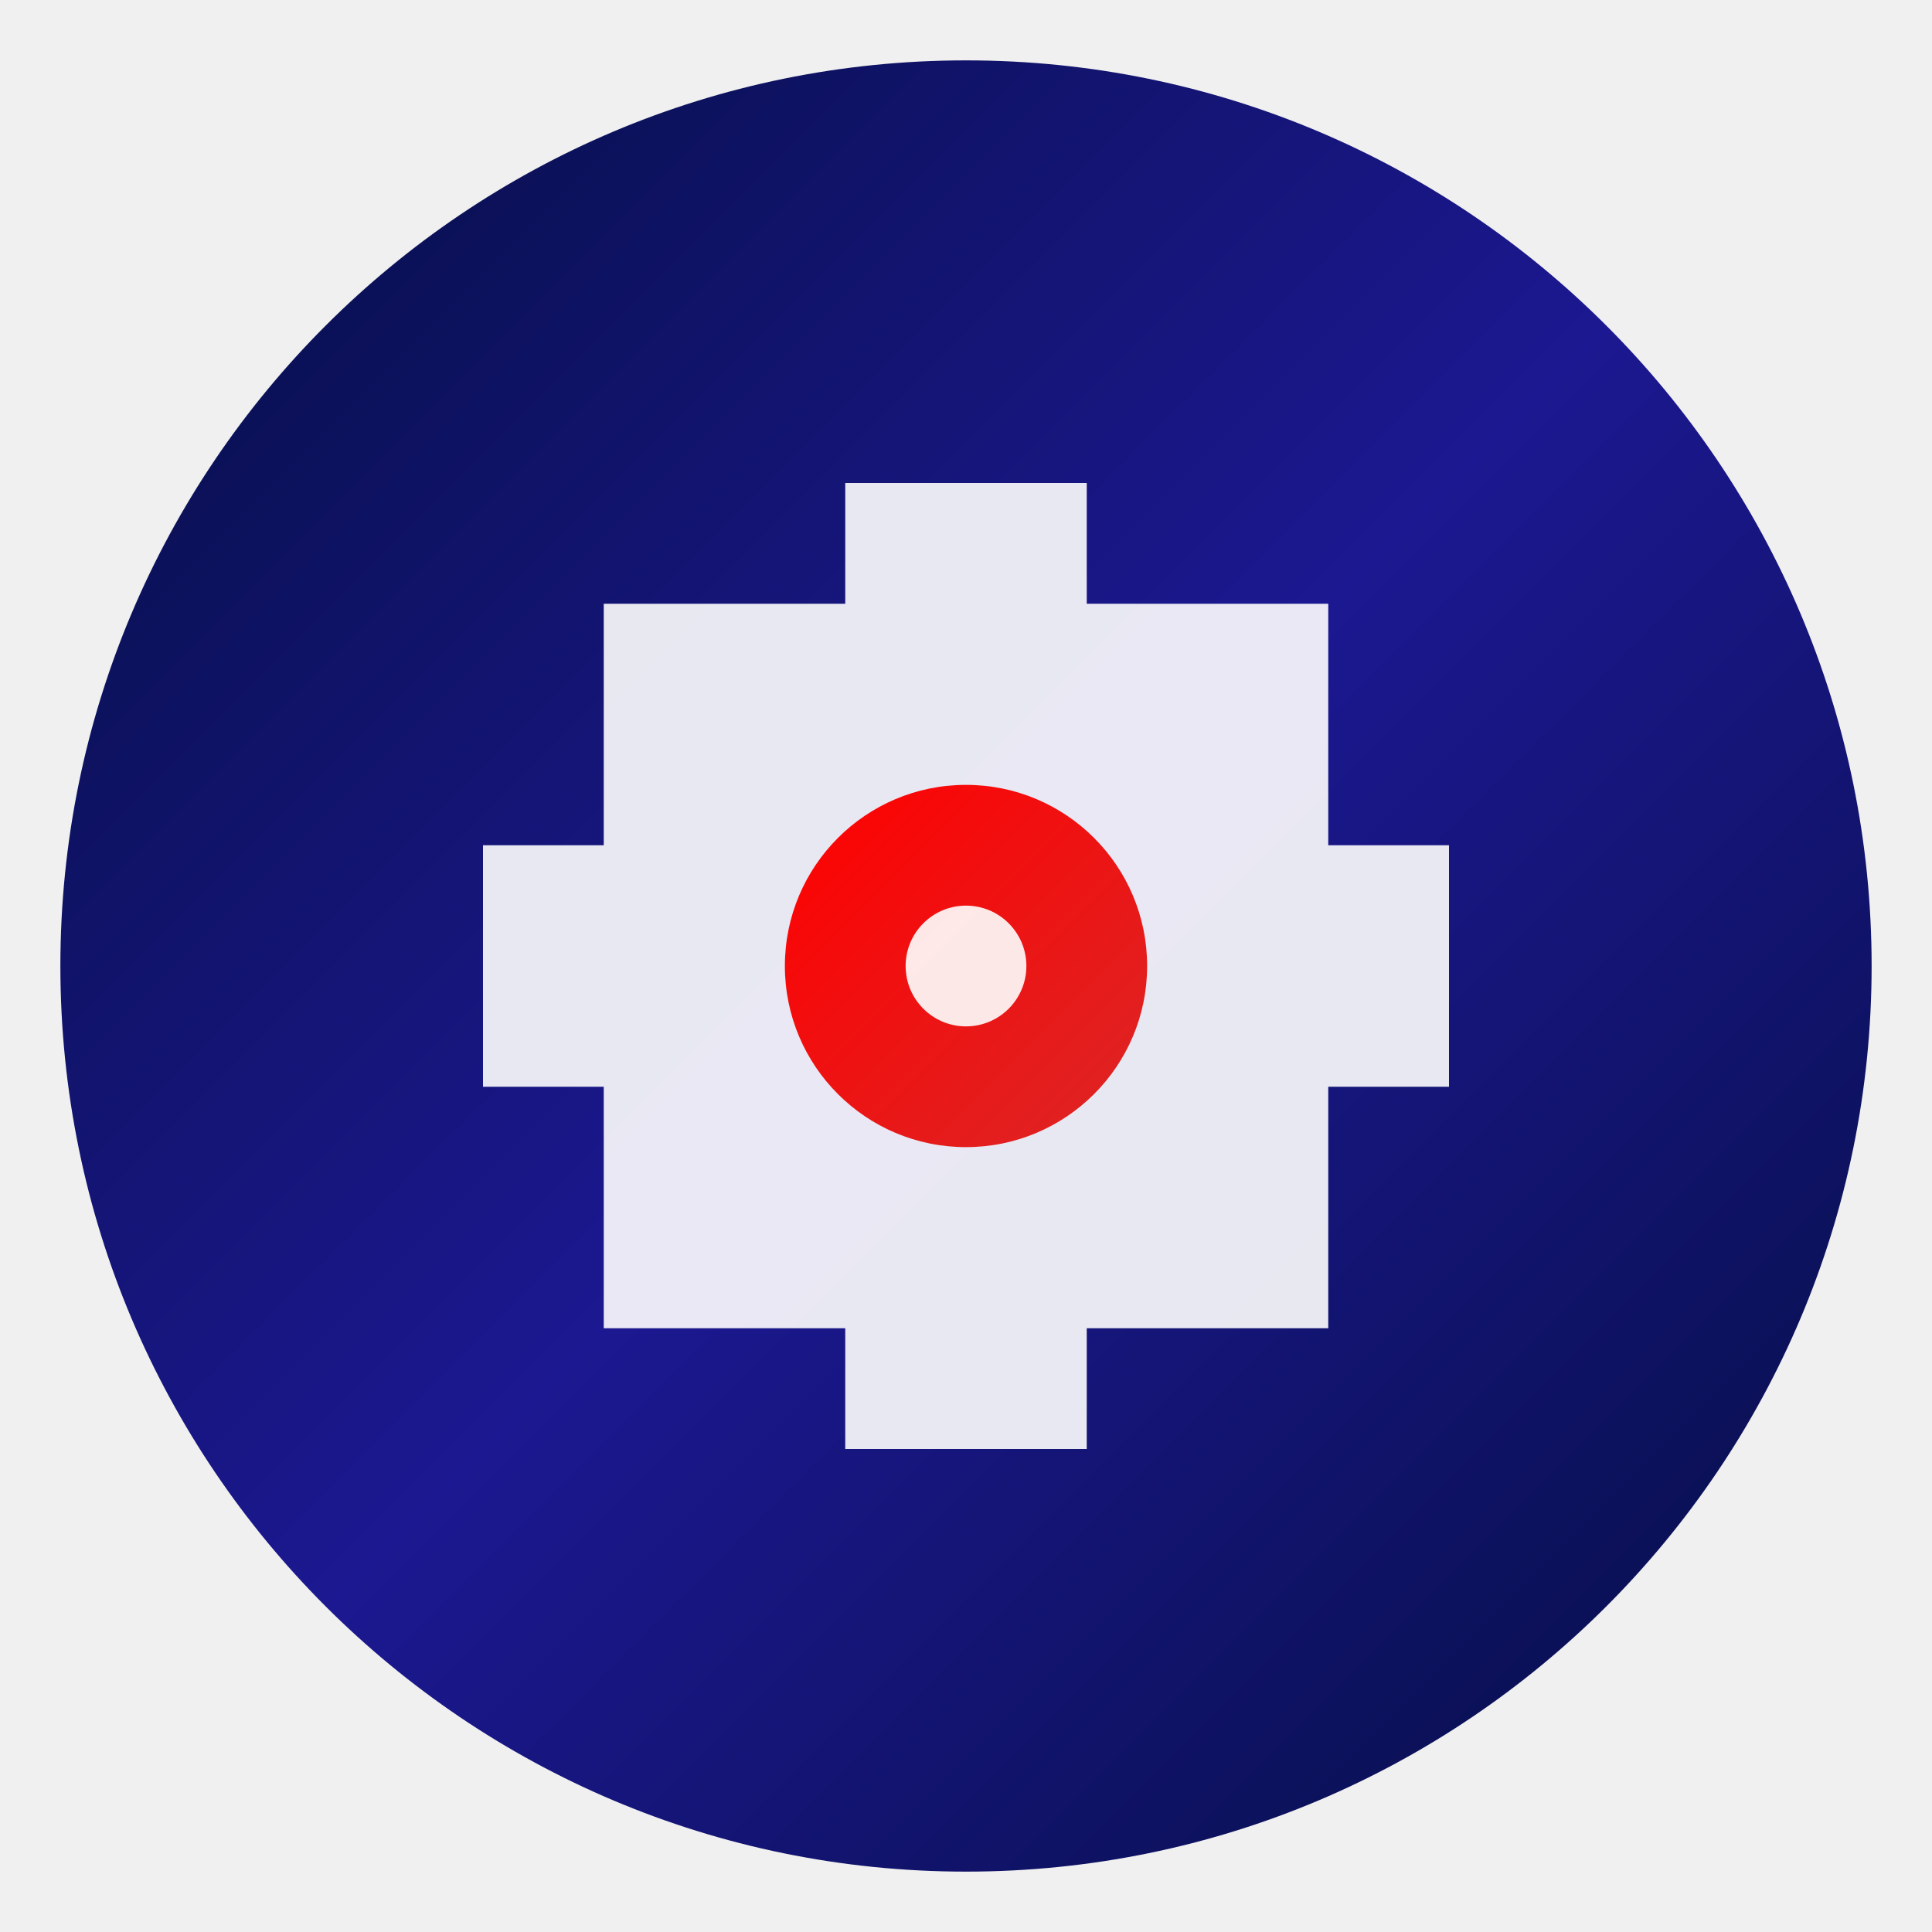
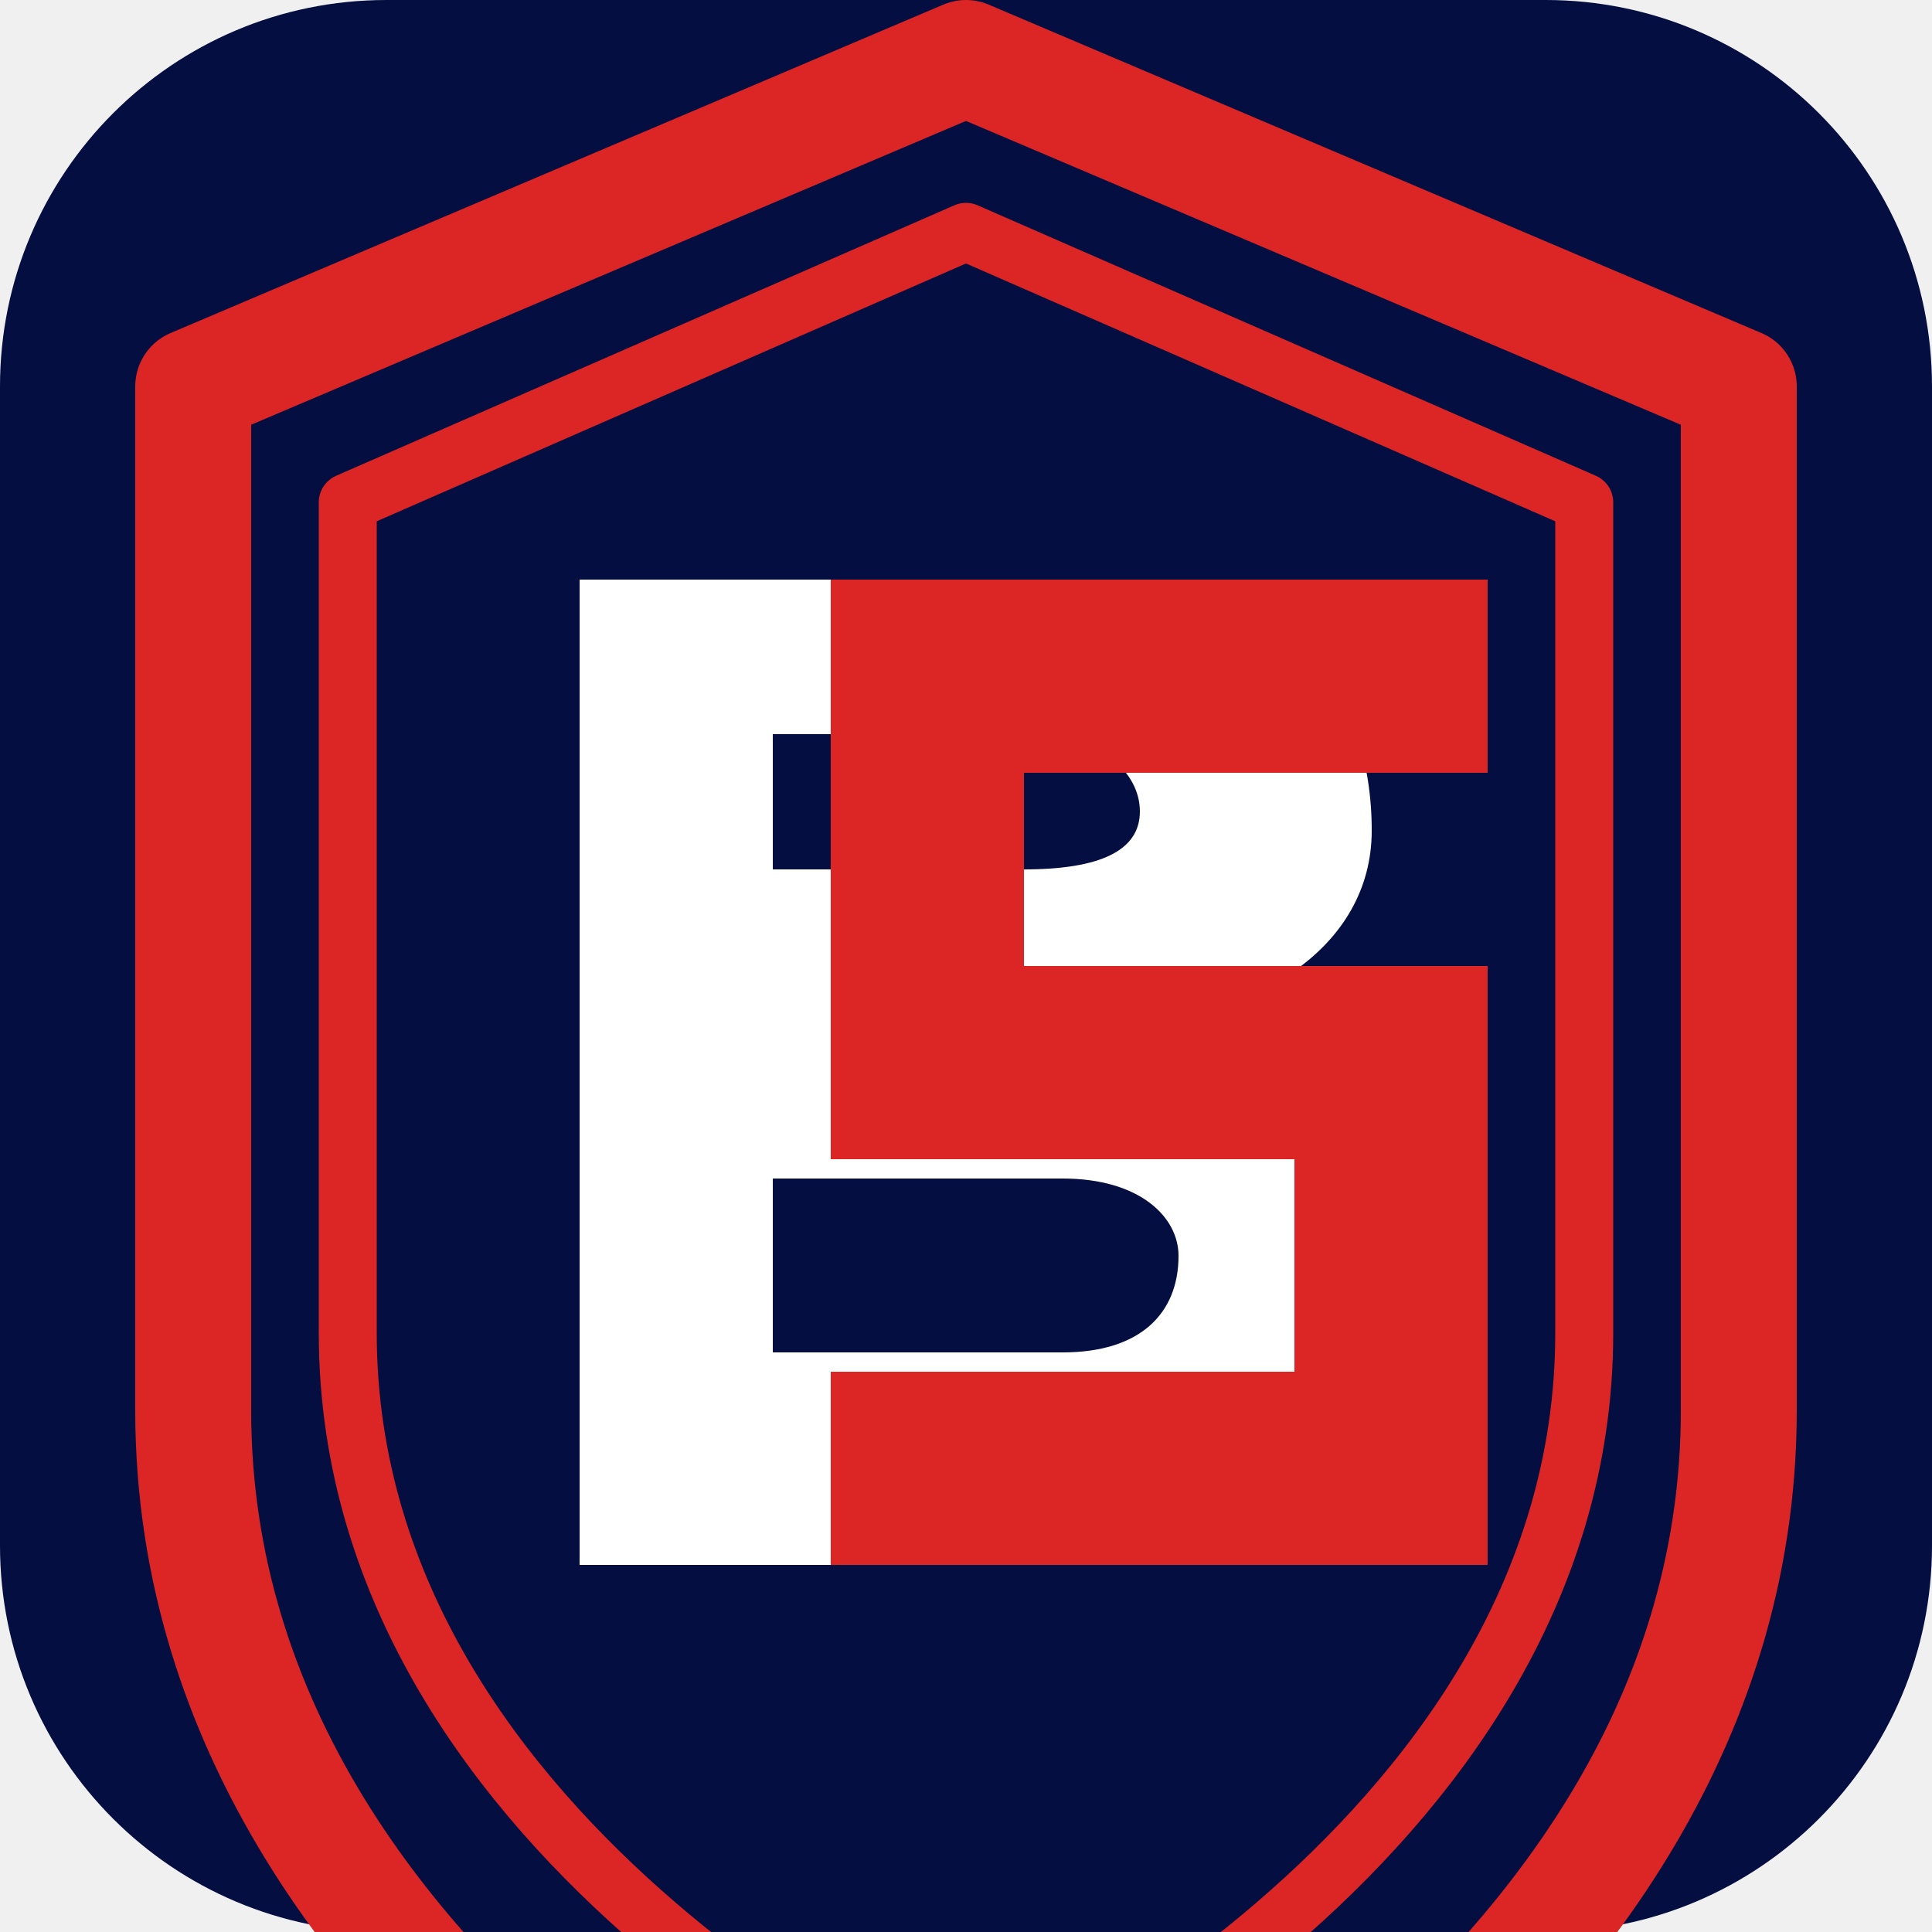
- <svg xmlns="http://www.w3.org/2000/svg" viewBox="0 0 16 16" width="16" height="16">
-   <defs>
-     <linearGradient id="primaryGradient16" x1="0%" y1="0%" x2="100%" y2="100%">
-       <stop offset="0%" style="stop-color:#040e40;stop-opacity:1" />
-       <stop offset="50%" style="stop-color:#1c1891;stop-opacity:1" />
-       <stop offset="100%" style="stop-color:#040e40;stop-opacity:1" />
-     </linearGradient>
-     <linearGradient id="accentGradient16" x1="0%" y1="0%" x2="100%" y2="100%">
-       <stop offset="0%" style="stop-color:#ff0000;stop-opacity:1" />
-       <stop offset="100%" style="stop-color:#dc2626;stop-opacity:1" />
-     </linearGradient>
-   </defs>
-   <circle cx="8" cy="8" r="7.5" fill="url(#primaryGradient16)" />
-   <g transform="translate(8,8)">
-     <path d="M-3,-1 L-3,-3 L-1,-3 L-1,-4 L1,-4 L1,-3 L3,-3 L3,-1 L4,-1 L4,1 L3,1 L3,3 L1,3 L1,4 L-1,4 L-1,3 L-3,3 L-3,1 L-4,1 L-4,-1 Z" fill="rgba(255,255,255,0.9)" />
-     <circle cx="0" cy="0" r="1.5" fill="url(#accentGradient16)" />
-     <circle cx="0" cy="0" r="0.5" fill="rgba(255,255,255,0.9)" />
+ <svg xmlns="http://www.w3.org/2000/svg" viewBox="0 0 100 100" width="100" height="100">
+   <rect width="100" height="100" rx="20" fill="#040e40" />
+   <g transform="translate(5, -12) scale(1.0)">
+     <path d="M45,15 L85,32 L85,85 C85,118 45,134 45,134 C45,134 5,118 5,85 L5,32 Z" fill="#040e40" stroke="#dc2626" stroke-width="6" stroke-linejoin="round" />
+     <path d="M45,24 L77,38 L77,81 C77,108 45,122 45,122 C45,122 13,108 13,81 L13,38 Z" fill="none" stroke="#dc2626" stroke-width="3" stroke-linejoin="round" />
+     <path d="M25,42 L52,42 C62,42 66,48 66,55 C66,61 60,65 52,65 L25,65 Z" fill="#ffffff" />
+     <path d="M25,65 L55,65 C65,65 69,71 69,79 C69,87 63,93 52,93 L25,93 Z" fill="#ffffff" />
+     <path d="M35,50 L48,50 C52,50 54,52 54,54 C54,56 52,57 48,57 L35,57 Z" fill="#040e40" />
+     <path d="M35,73 L50,73 C54,73 56,75 56,77 C56,80 54,82 50,82 L35,82 Z" fill="#040e40" />
+     <path d="M38,42 L72,42 L72,52 L48,52 L48,62 L72,62 L72,93 L38,93 L38,83 L62,83 L62,72 L38,72 Z" fill="#dc2626" />
  </g>
</svg>
